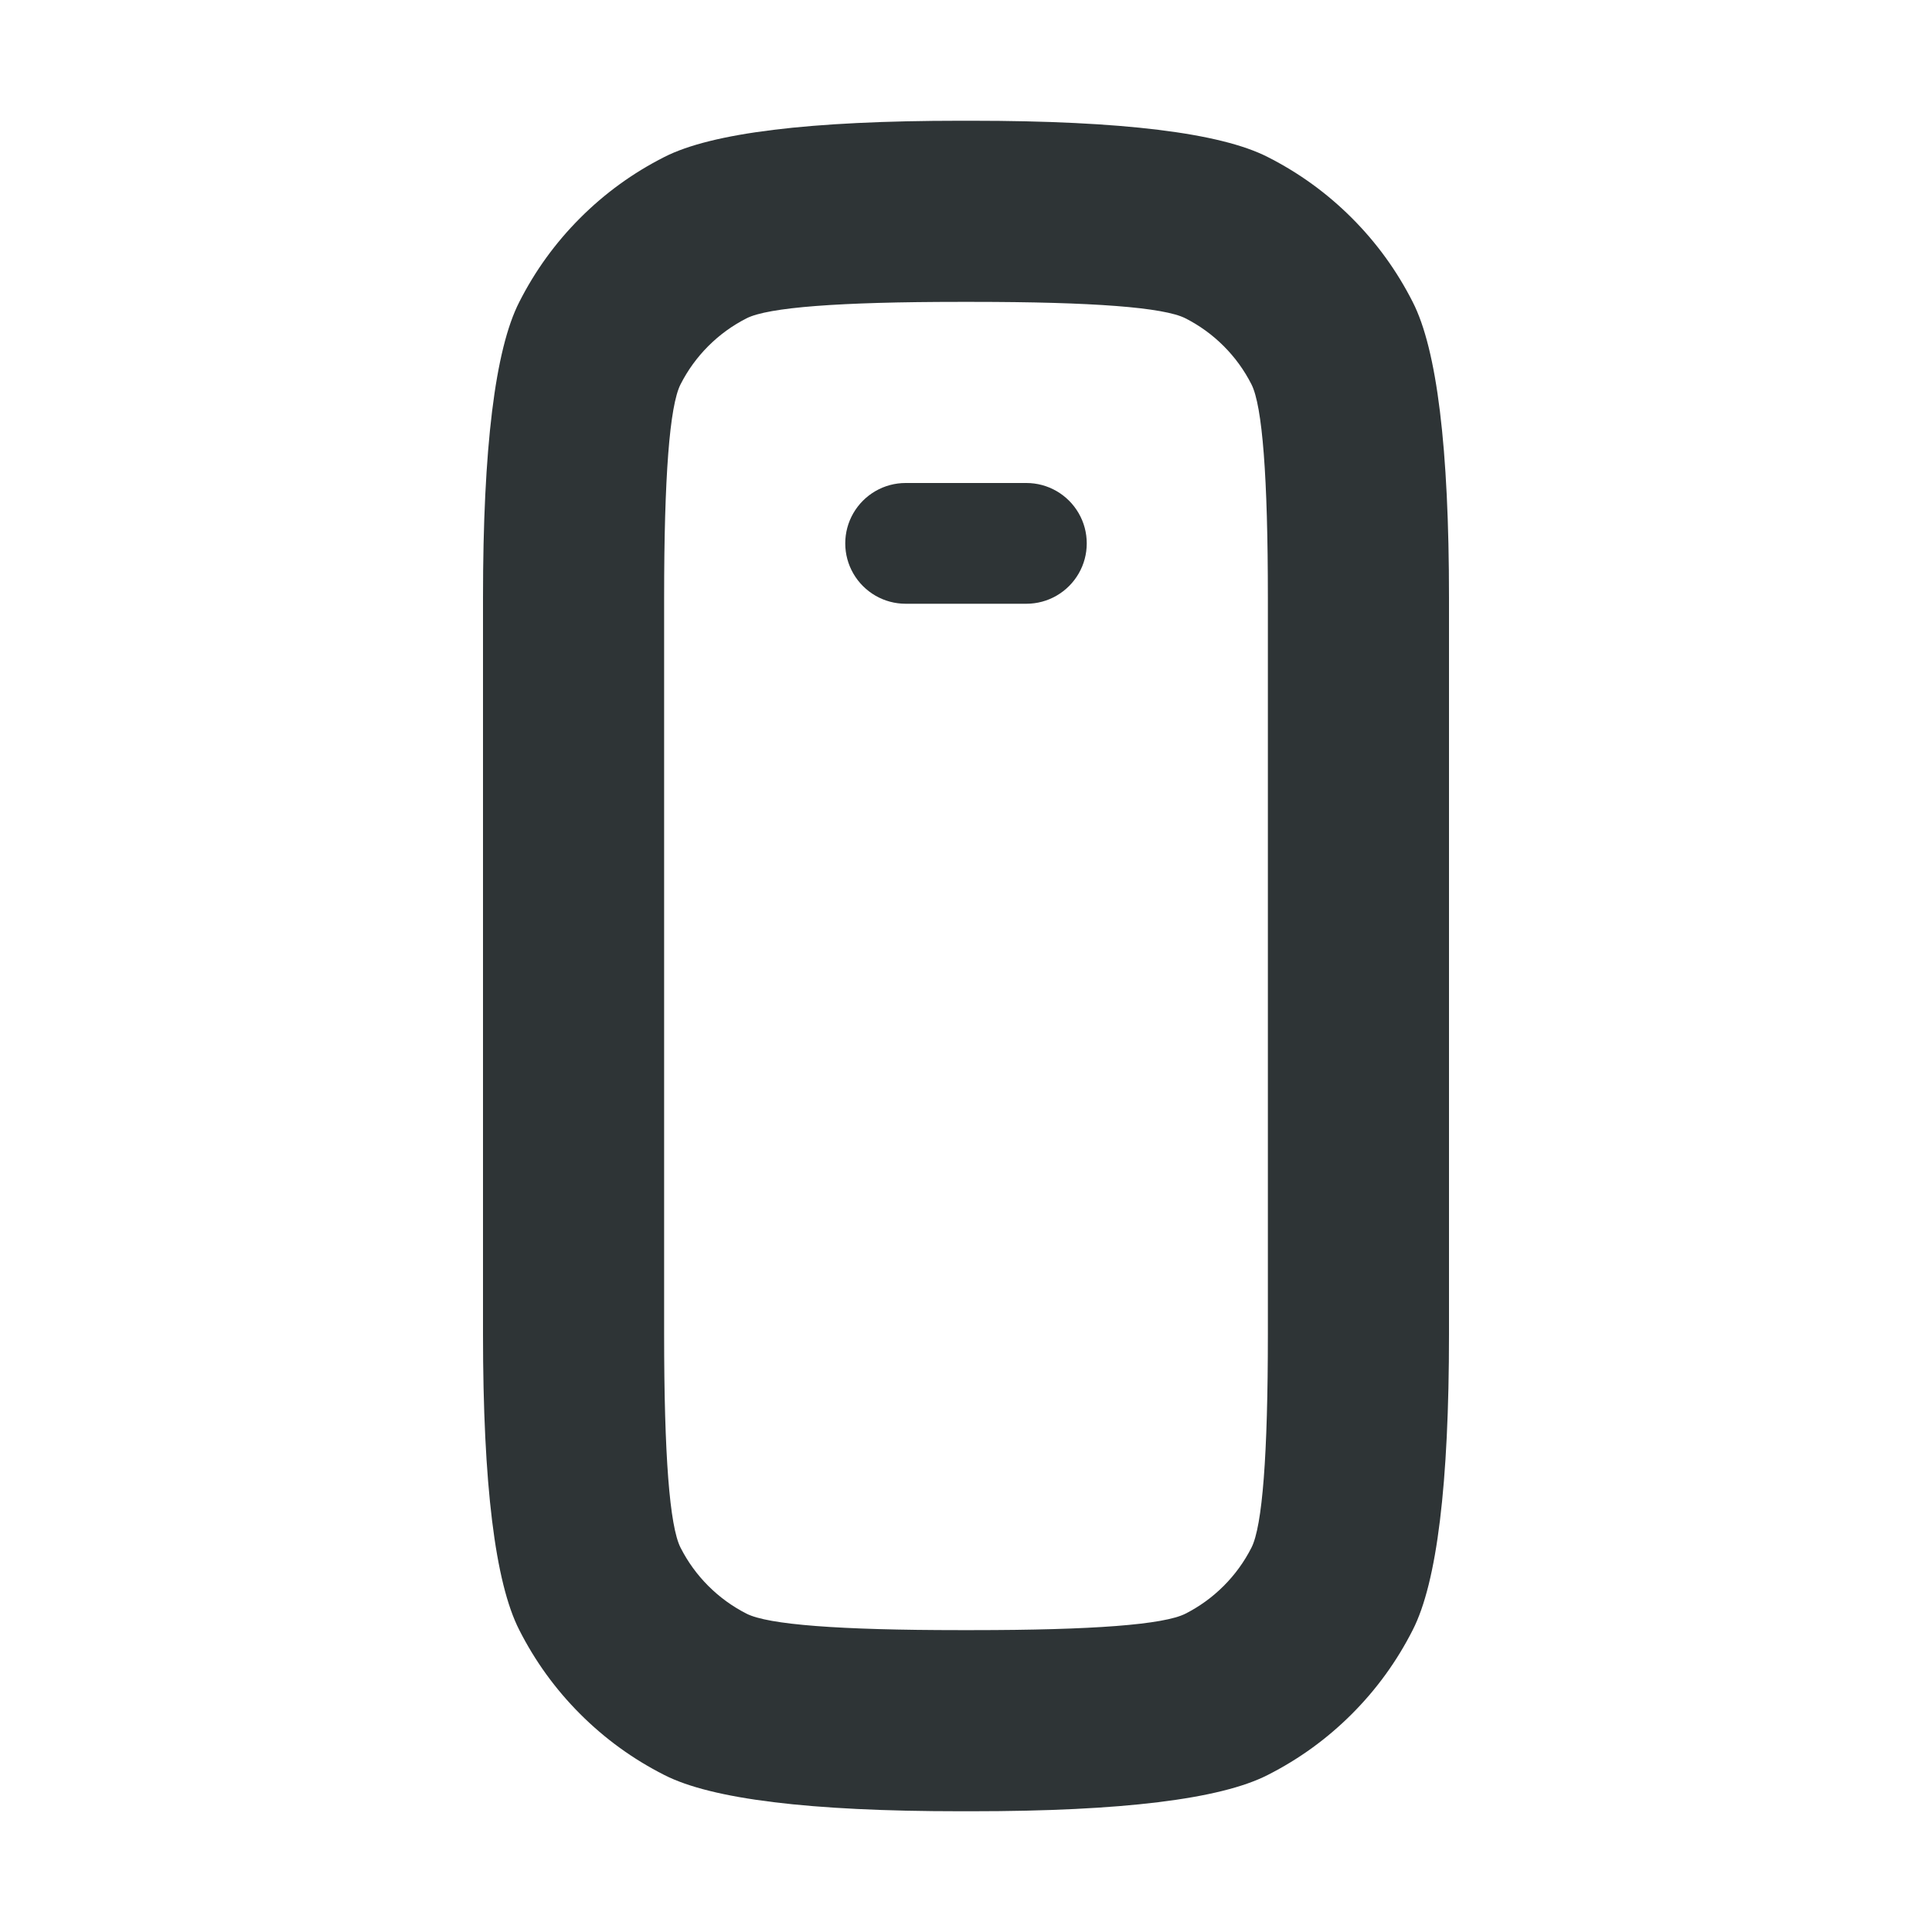
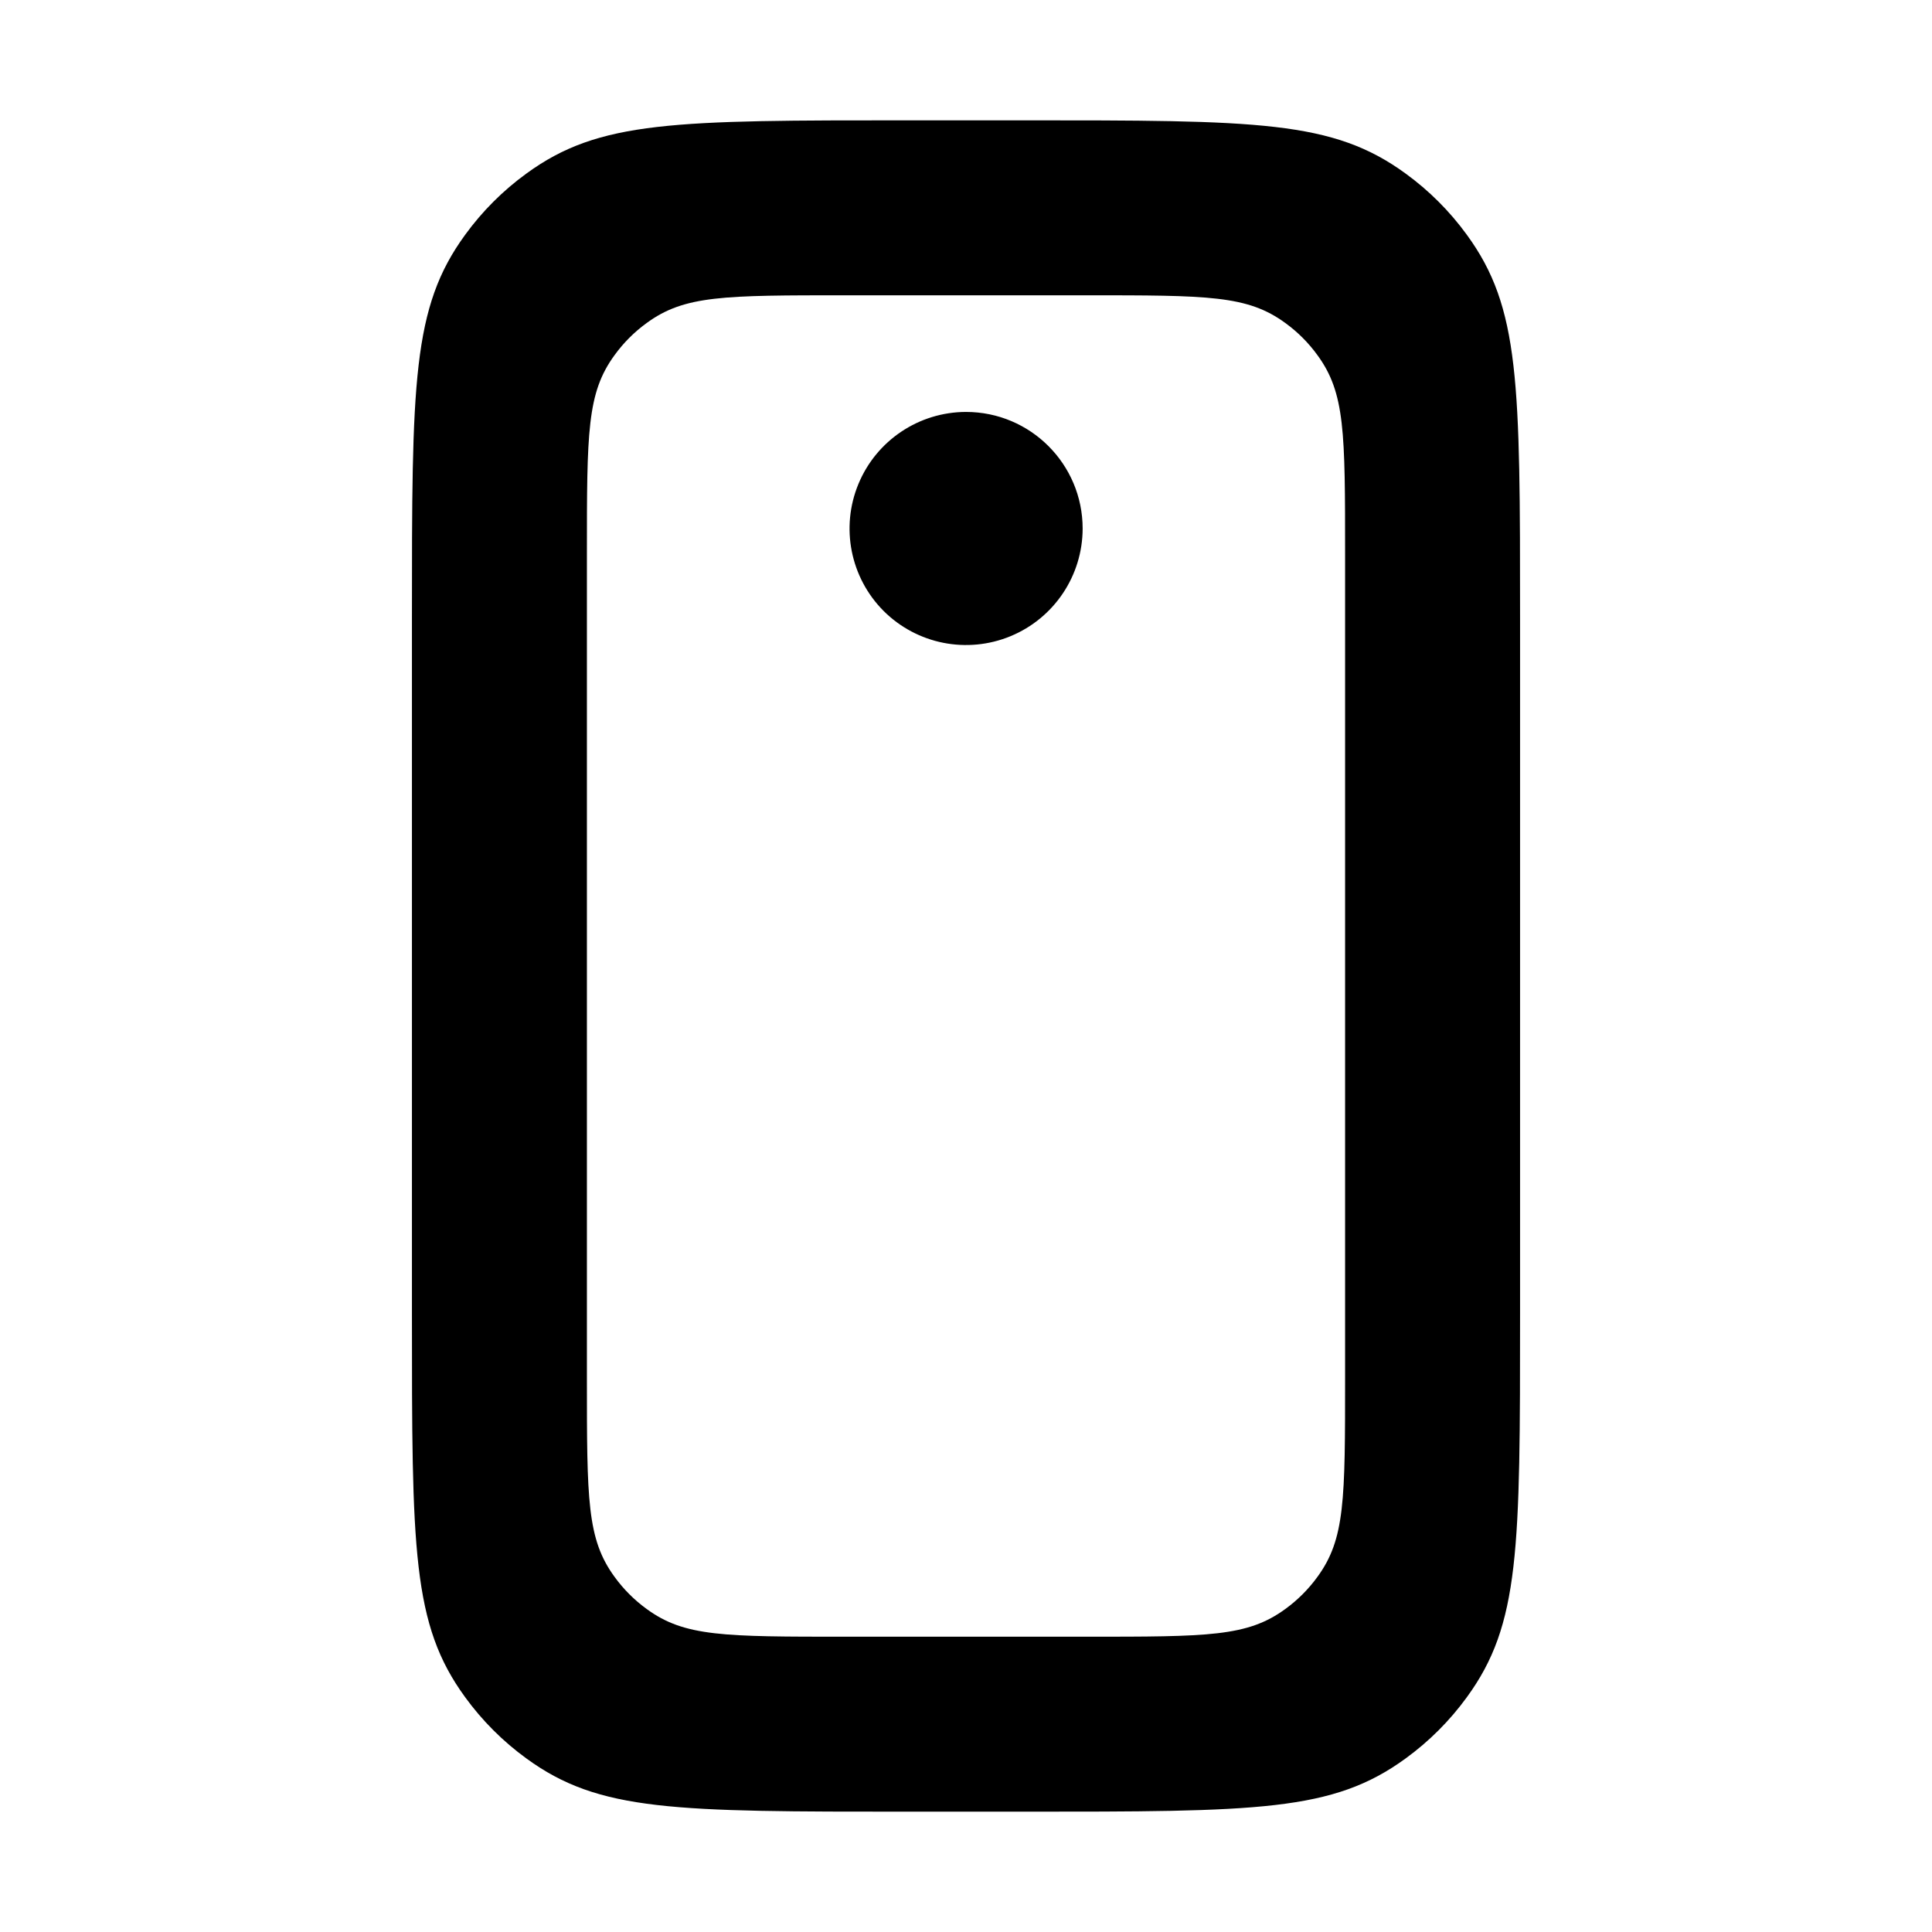
<svg xmlns="http://www.w3.org/2000/svg" height="16px" viewBox="0 0 16 16" width="16px">
-   <path fill="#2e3436" d="M7.95 1L8.05 1Q9.91 1 10.498 1.3Q10.887 1.497 11.195 1.805Q11.503 2.113 11.7 2.502Q12 3.09 12 4.95L12 11.05Q12 12.91 11.7 13.498Q11.503 13.887 11.195 14.195Q10.887 14.503 10.498 14.7Q9.91 15 8.05 15L7.95 15Q6.09 15 5.502 14.7Q5.113 14.503 4.805 14.195Q4.497 13.887 4.3 13.498Q4 12.91 4 11.05L4 4.95Q4 3.09 4.3 2.502Q4.497 2.113 4.805 1.805Q5.113 1.497 5.502 1.3Q6.09 1 7.95 1ZM7.95 2.5Q6.45 2.5 6.183 2.636Q6.006 2.726 5.866 2.866Q5.726 3.006 5.636 3.183Q5.5 3.45 5.5 4.95L5.5 11.05Q5.5 12.55 5.636 12.817Q5.726 12.994 5.866 13.134Q6.006 13.274 6.183 13.364Q6.45 13.5 7.95 13.5L8.05 13.5Q9.55 13.5 9.817 13.364Q9.994 13.274 10.134 13.134Q10.274 12.994 10.364 12.817Q10.5 12.55 10.5 11.05L10.5 4.95Q10.5 3.45 10.364 3.183Q10.274 3.006 10.134 2.866Q9.994 2.726 9.817 2.636Q9.55 2.5 8.05 2.5ZM7.5 4L8.5 4C8.588 4 8.674 4.023 8.75 4.067C8.826 4.111 8.889 4.174 8.933 4.25C8.977 4.326 9 4.412 9 4.5C9 4.588 8.977 4.674 8.933 4.75C8.889 4.826 8.826 4.889 8.75 4.933C8.674 4.977 8.588 5 8.5 5L7.5 5C7.412 5 7.326 4.977 7.25 4.933C7.174 4.889 7.111 4.826 7.067 4.75C7.023 4.674 7 4.588 7 4.5C7 4.412 7.023 4.326 7.067 4.25C7.111 4.174 7.174 4.111 7.25 4.067C7.326 4.023 7.412 4 7.5 4Z" />
+   <path transform="translate(0.272 0.272) scale(0.060375)" d="M135.6,12h-15.2c-32.5,0-42.7,0-52.7,7.3a38,38,0,0,0-8.4,8.4C52,37.7,52,47.9,52,80.4v95.2c0,32.5,0,42.7,7.3,52.7a38,38,0,0,0,8.4,8.4c10,7.3,20.2,7.3,52.7,7.3h15.2c32.5,0,42.7,0,52.7-7.3a38,38,0,0,0,8.4-8.4c7.3-10,7.3-20.2,7.3-52.7V80.4c0-32.5,0-42.7-7.3-52.7a38,38,0,0,0-8.4-8.4c-10-7.3-20.2-7.3-52.7-7.3ZM144.4,220h-32.8c-16.9,0-22.2,0-27.4-3.8a19.8,19.8,0,0,1-4.4-4.4c-3.8-5.2-3.8-10.5-3.8-27.4V71.6c0-16.9,0-22.2,3.8-27.4a19.8,19.8,0,0,1,4.4-4.4C89.4,36,94.7,36,111.6,36h32.8c16.9,0,22.2,0,27.4,3.8a19.8,19.8,0,0,1,4.4,4.4c3.8,5.2,3.8,10.5,3.8,27.4v112.8c0,16.9,0,22.2-3.8,27.4a19.8,19.8,0,0,1-4.4,4.4c-5.2,3.8-10.5,3.8-27.4,3.8ZM144,68a16,16,0,0,1-27.3,11.3A16,16,0,0,1,128,52a16,16,0,0,1,16,16Z" />
</svg>
